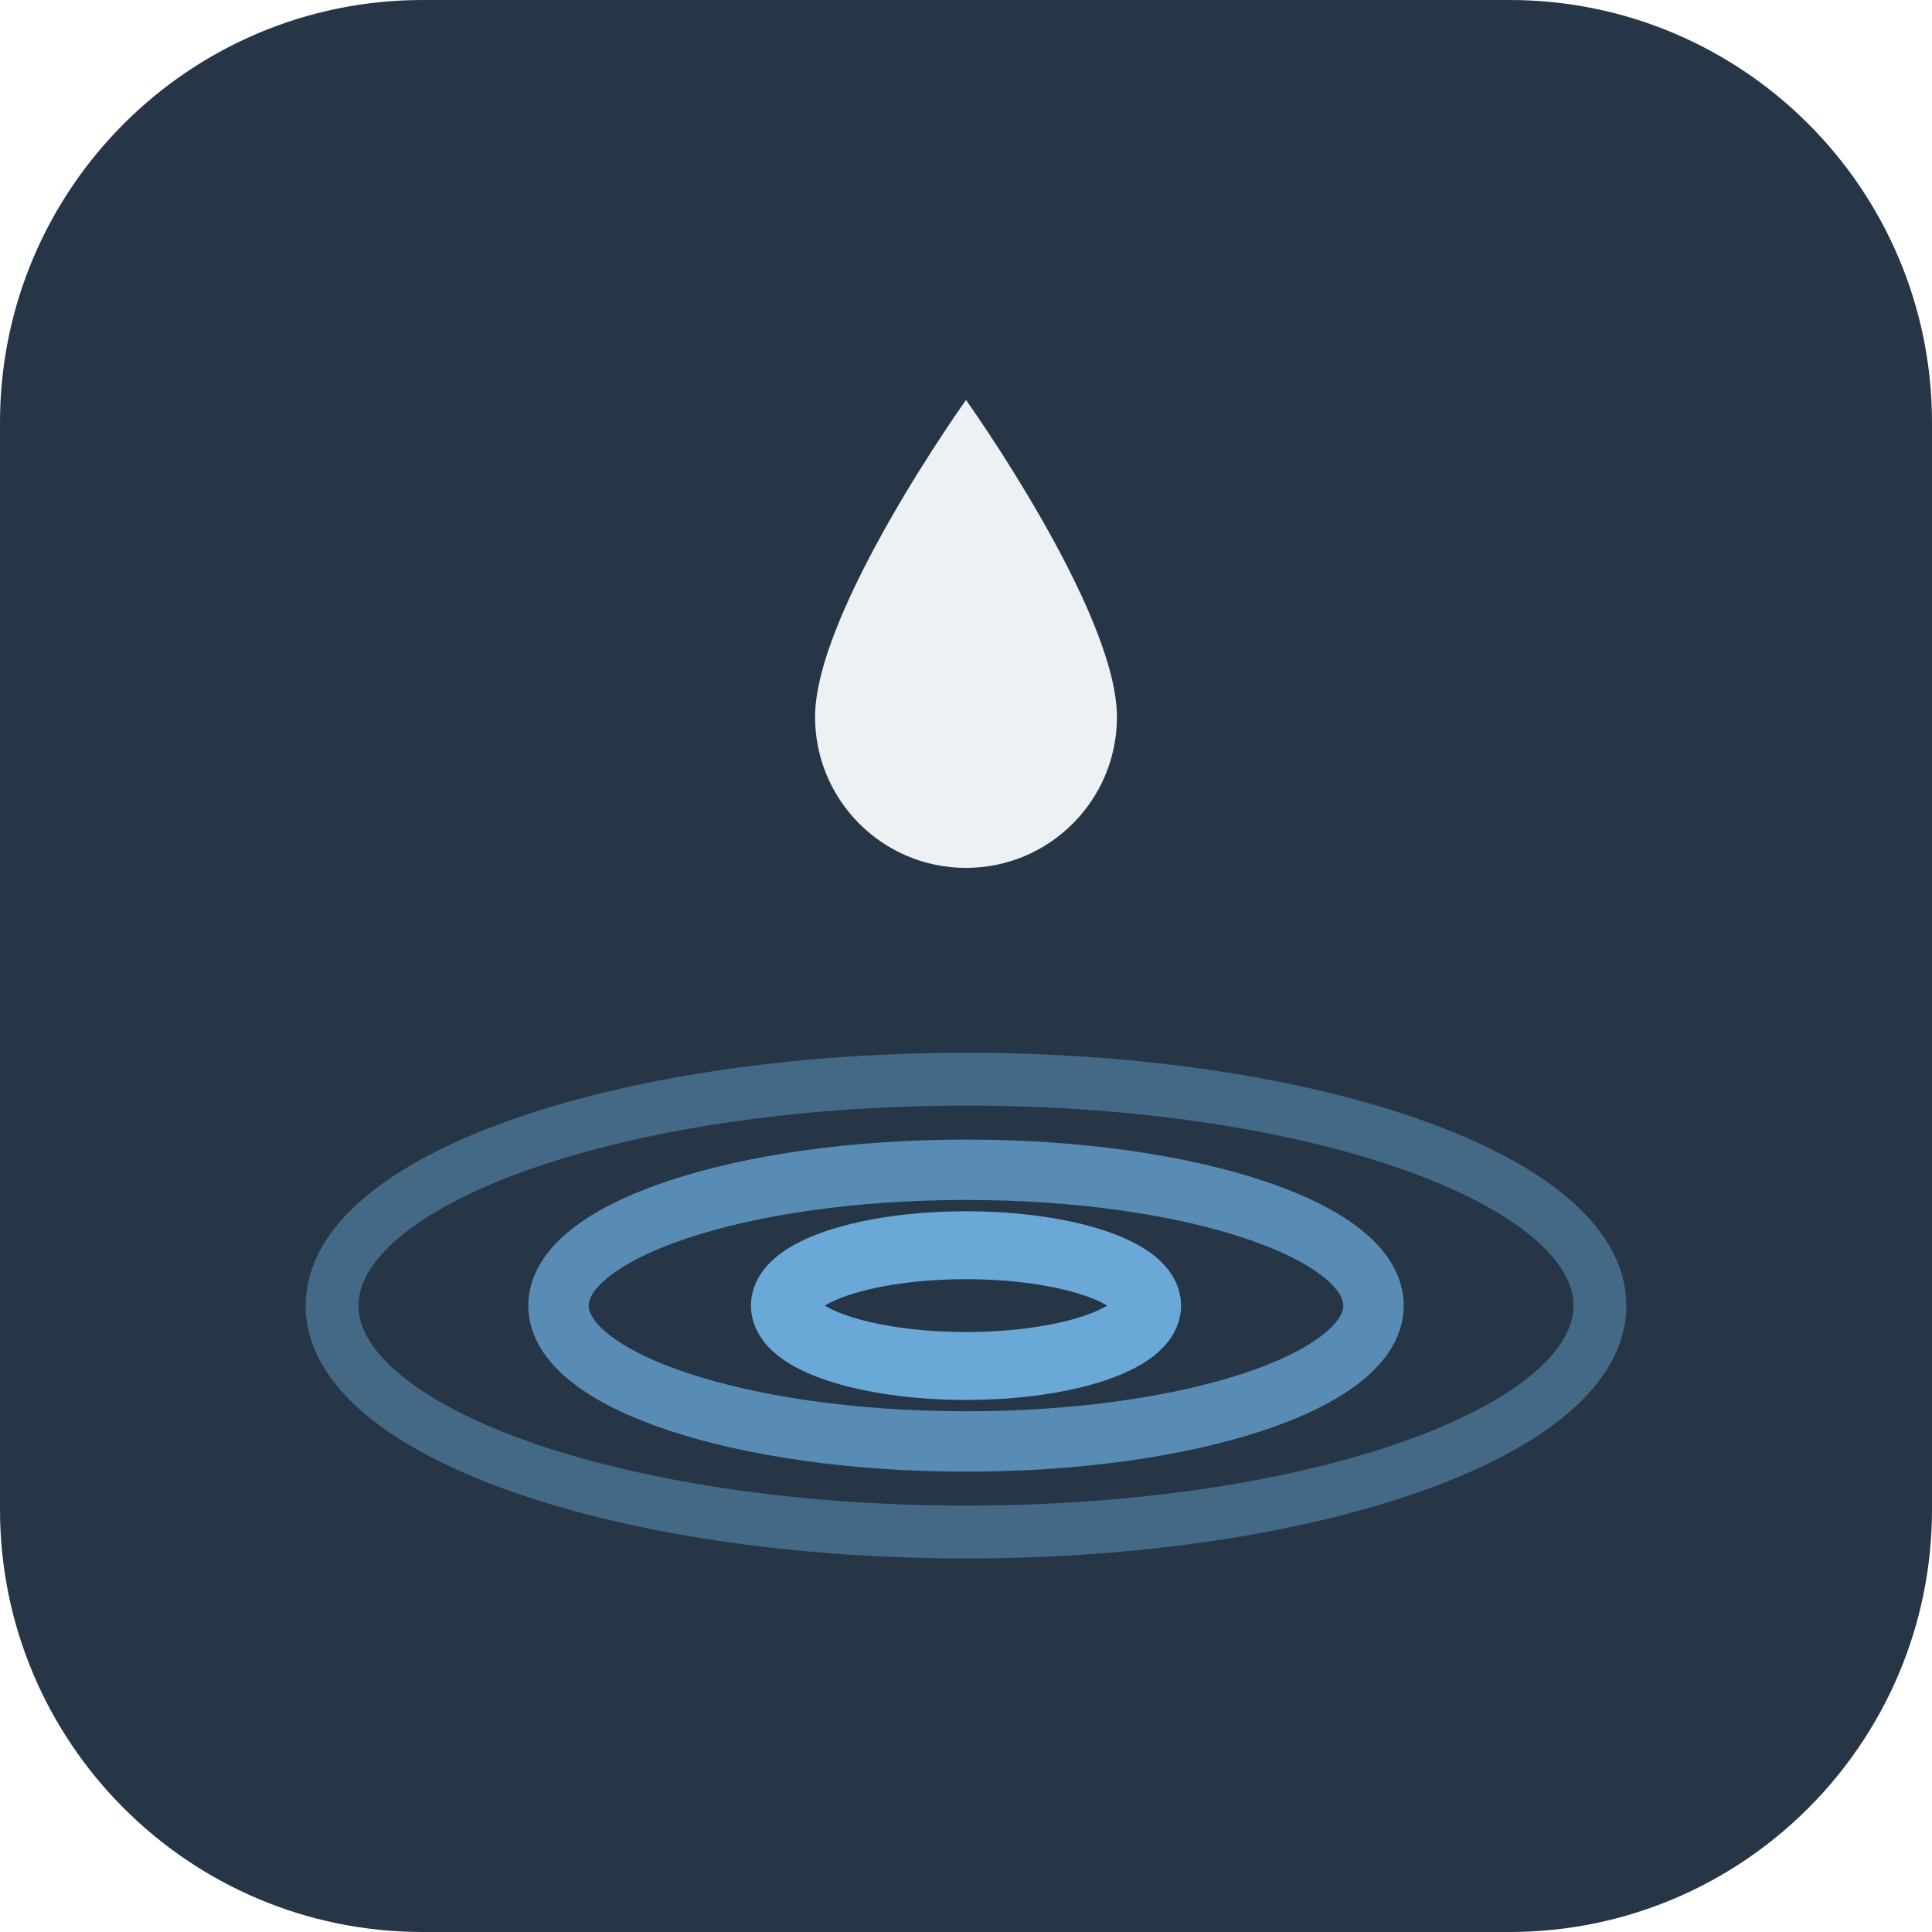
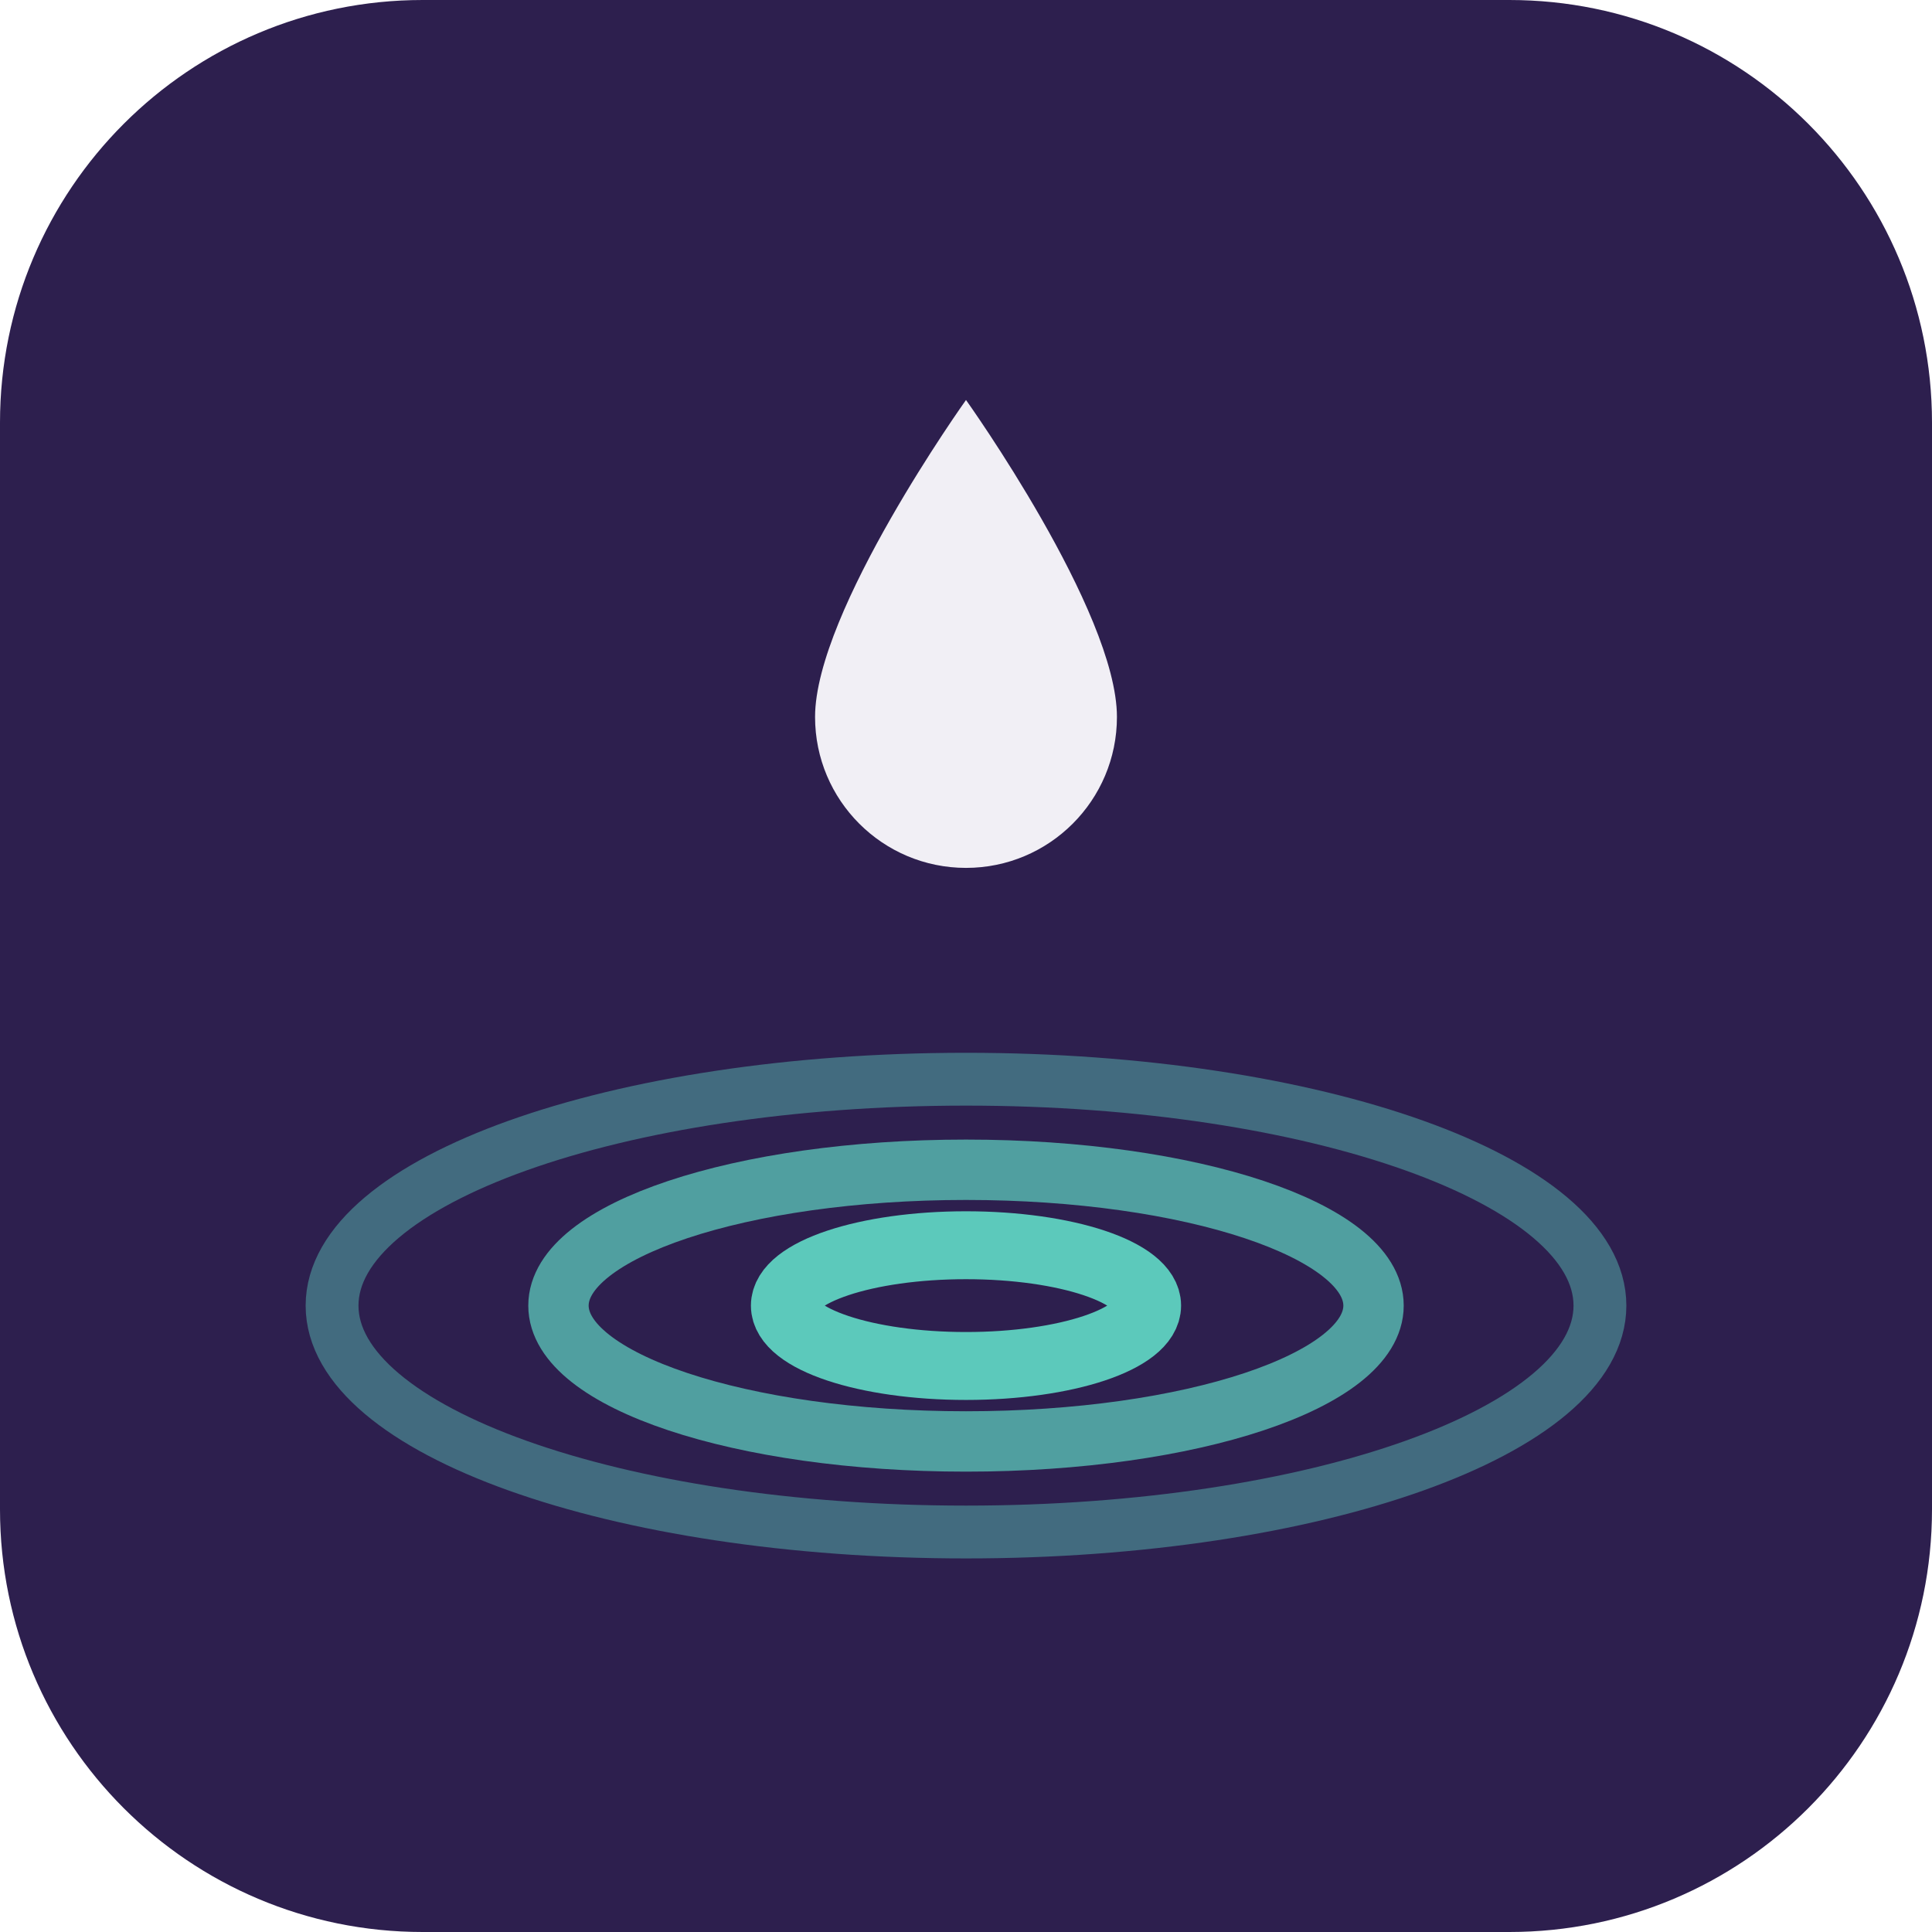
<svg xmlns="http://www.w3.org/2000/svg" width="64" height="64" viewBox="0 0 64 64" fill="none">
-   <rect width="64" height="64" rx="14" fill="#263646" />
-   <g transform="translate(7 8.25) scale(0.5)" stroke="#6aa8d8" stroke-linecap="round">
-     <path d="M50 10 C 50 10, 40 24, 40 31 A 10 10 0 0 0 60 31 C 60 24, 50 10, 50 10 Z" fill="#eef1f4" stroke="none" />
+   <rect width="64" height="64" rx="14" fill="#2d1f4e" />
+   <g transform="translate(7 8.25) scale(0.5)" stroke="#5cc9bb" stroke-linecap="round">
+     <path d="M50 10 C 50 10, 40 24, 40 31 A 10 10 0 0 0 60 31 C 60 24, 50 10, 50 10 Z" fill="#f1eff5" stroke="none" />
    <ellipse cx="50" cy="70" rx="12" ry="4" stroke-width="4.5" />
    <ellipse cx="50" cy="70" rx="27" ry="9" stroke-width="4" stroke-opacity="0.75" />
    <ellipse cx="50" cy="70" rx="42" ry="15" stroke-width="3.5" stroke-opacity="0.45" />
  </g>
</svg>
